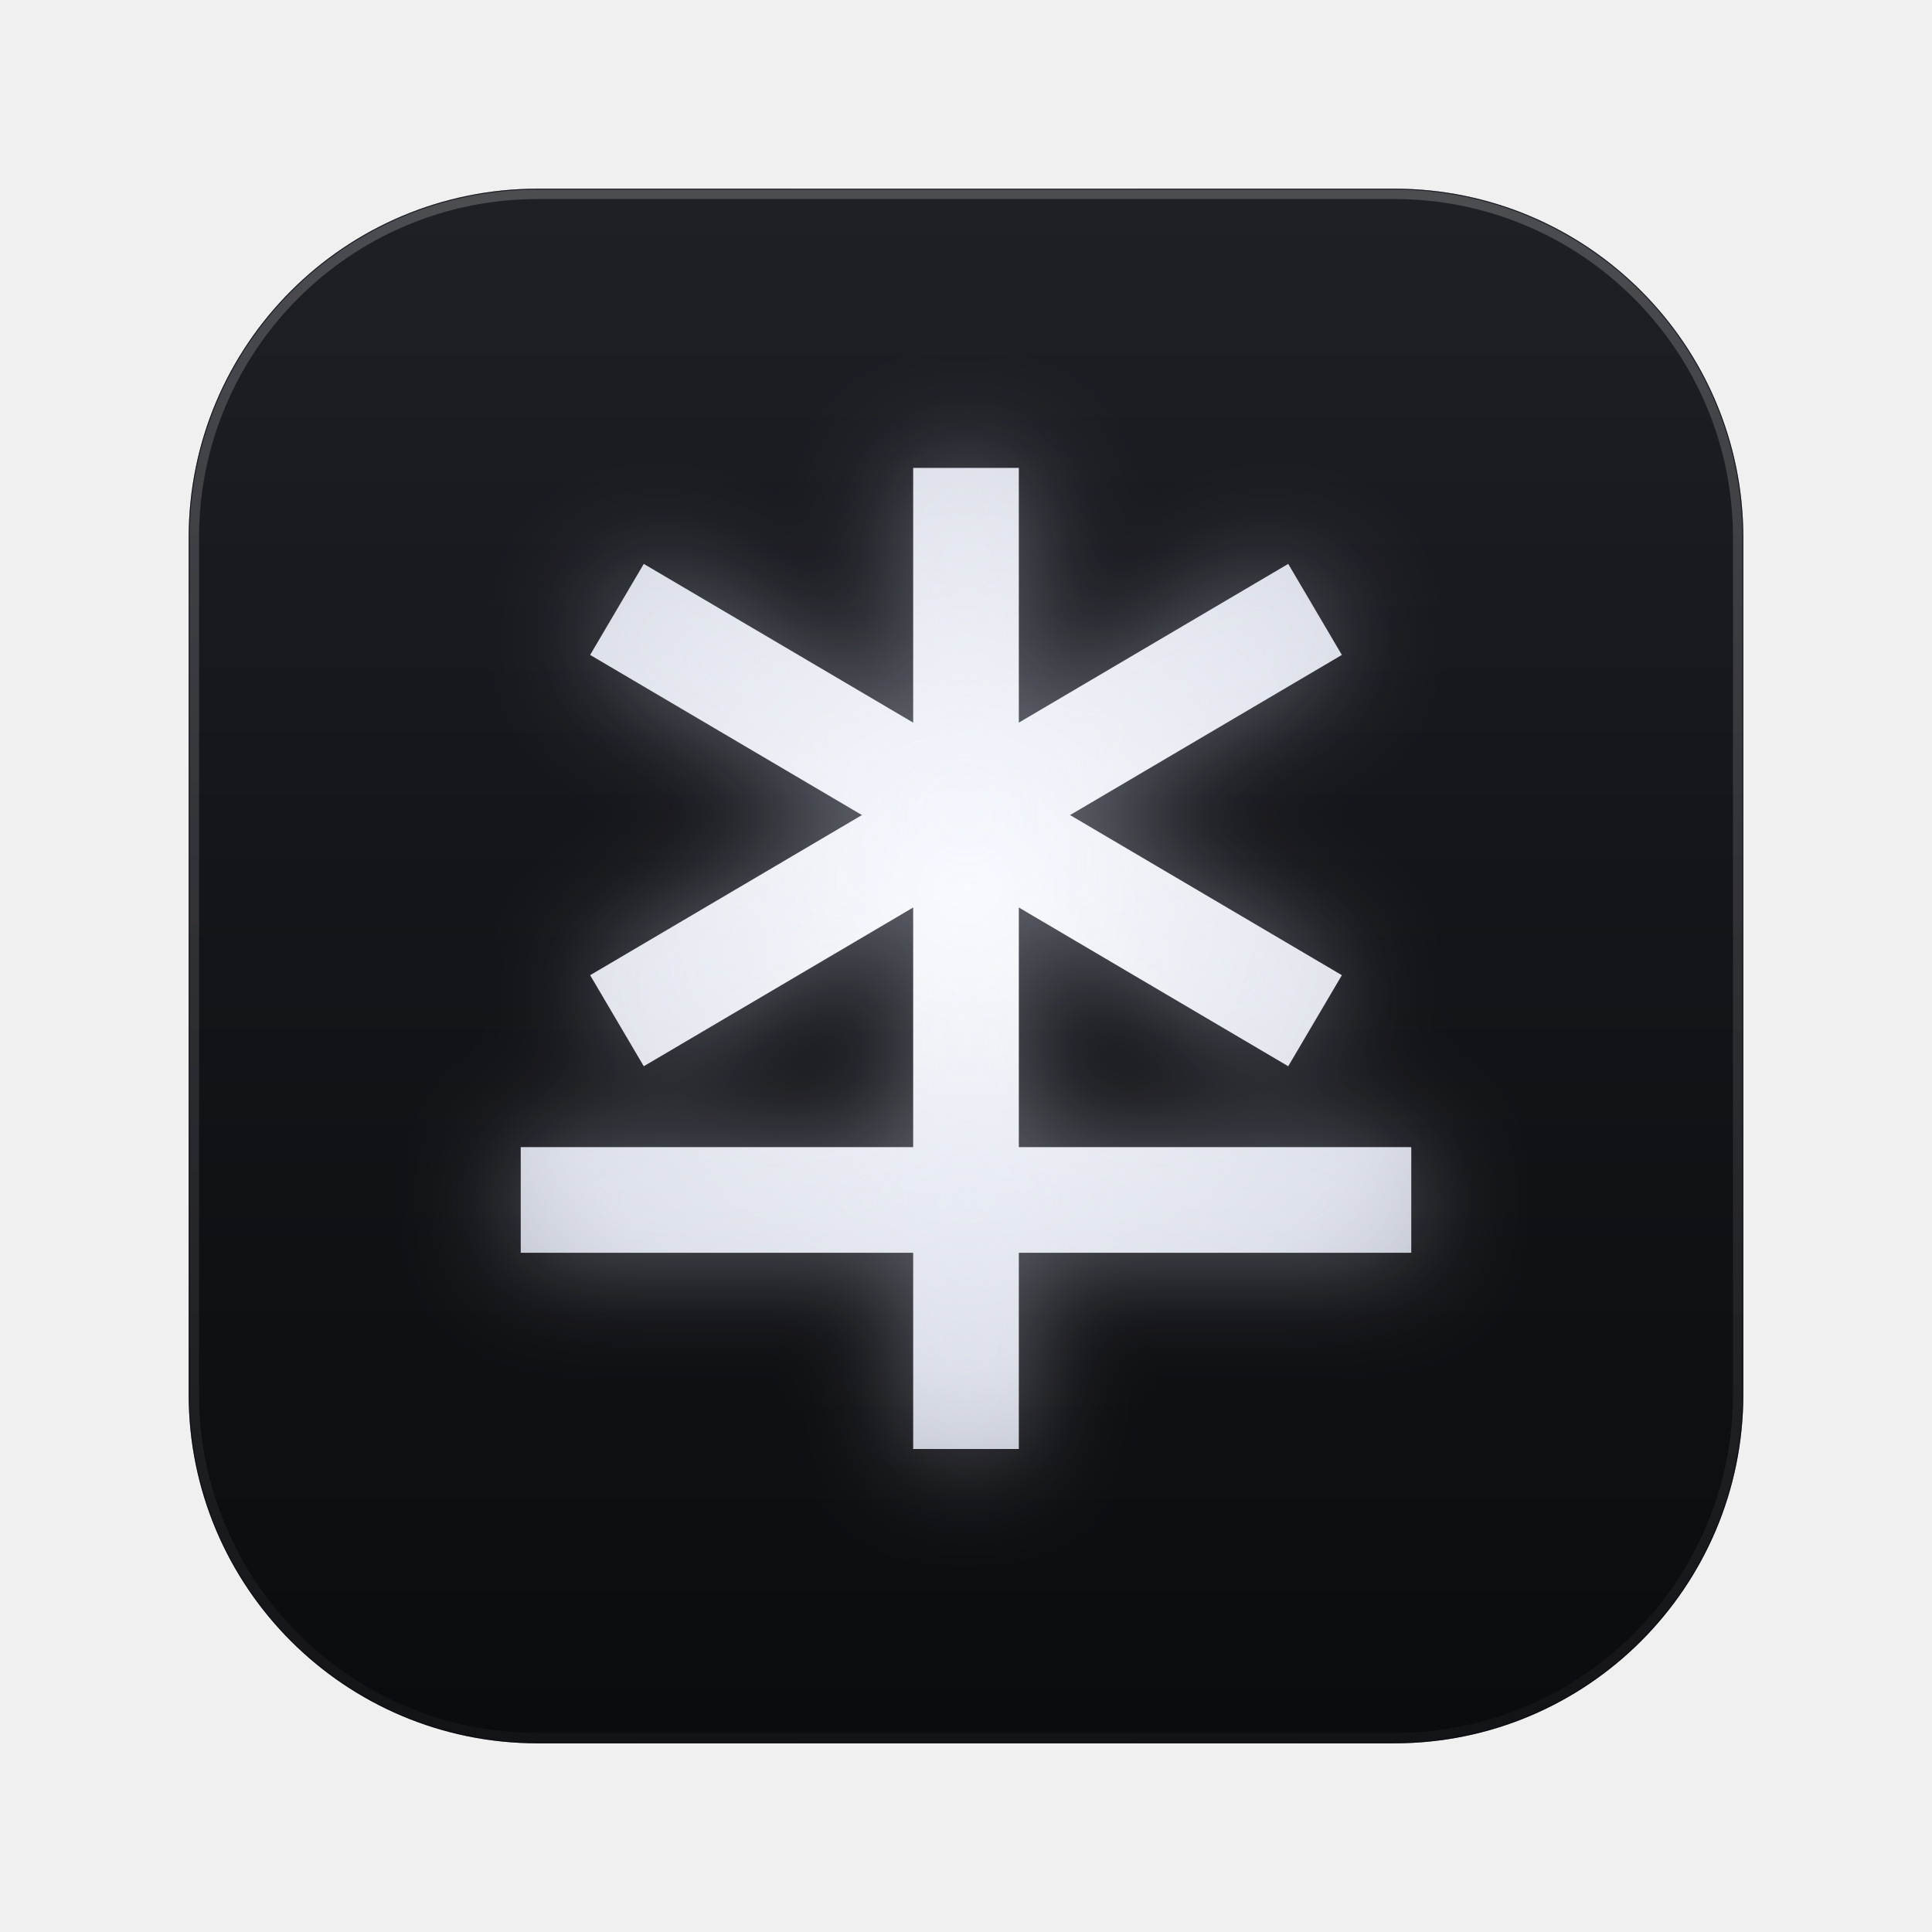
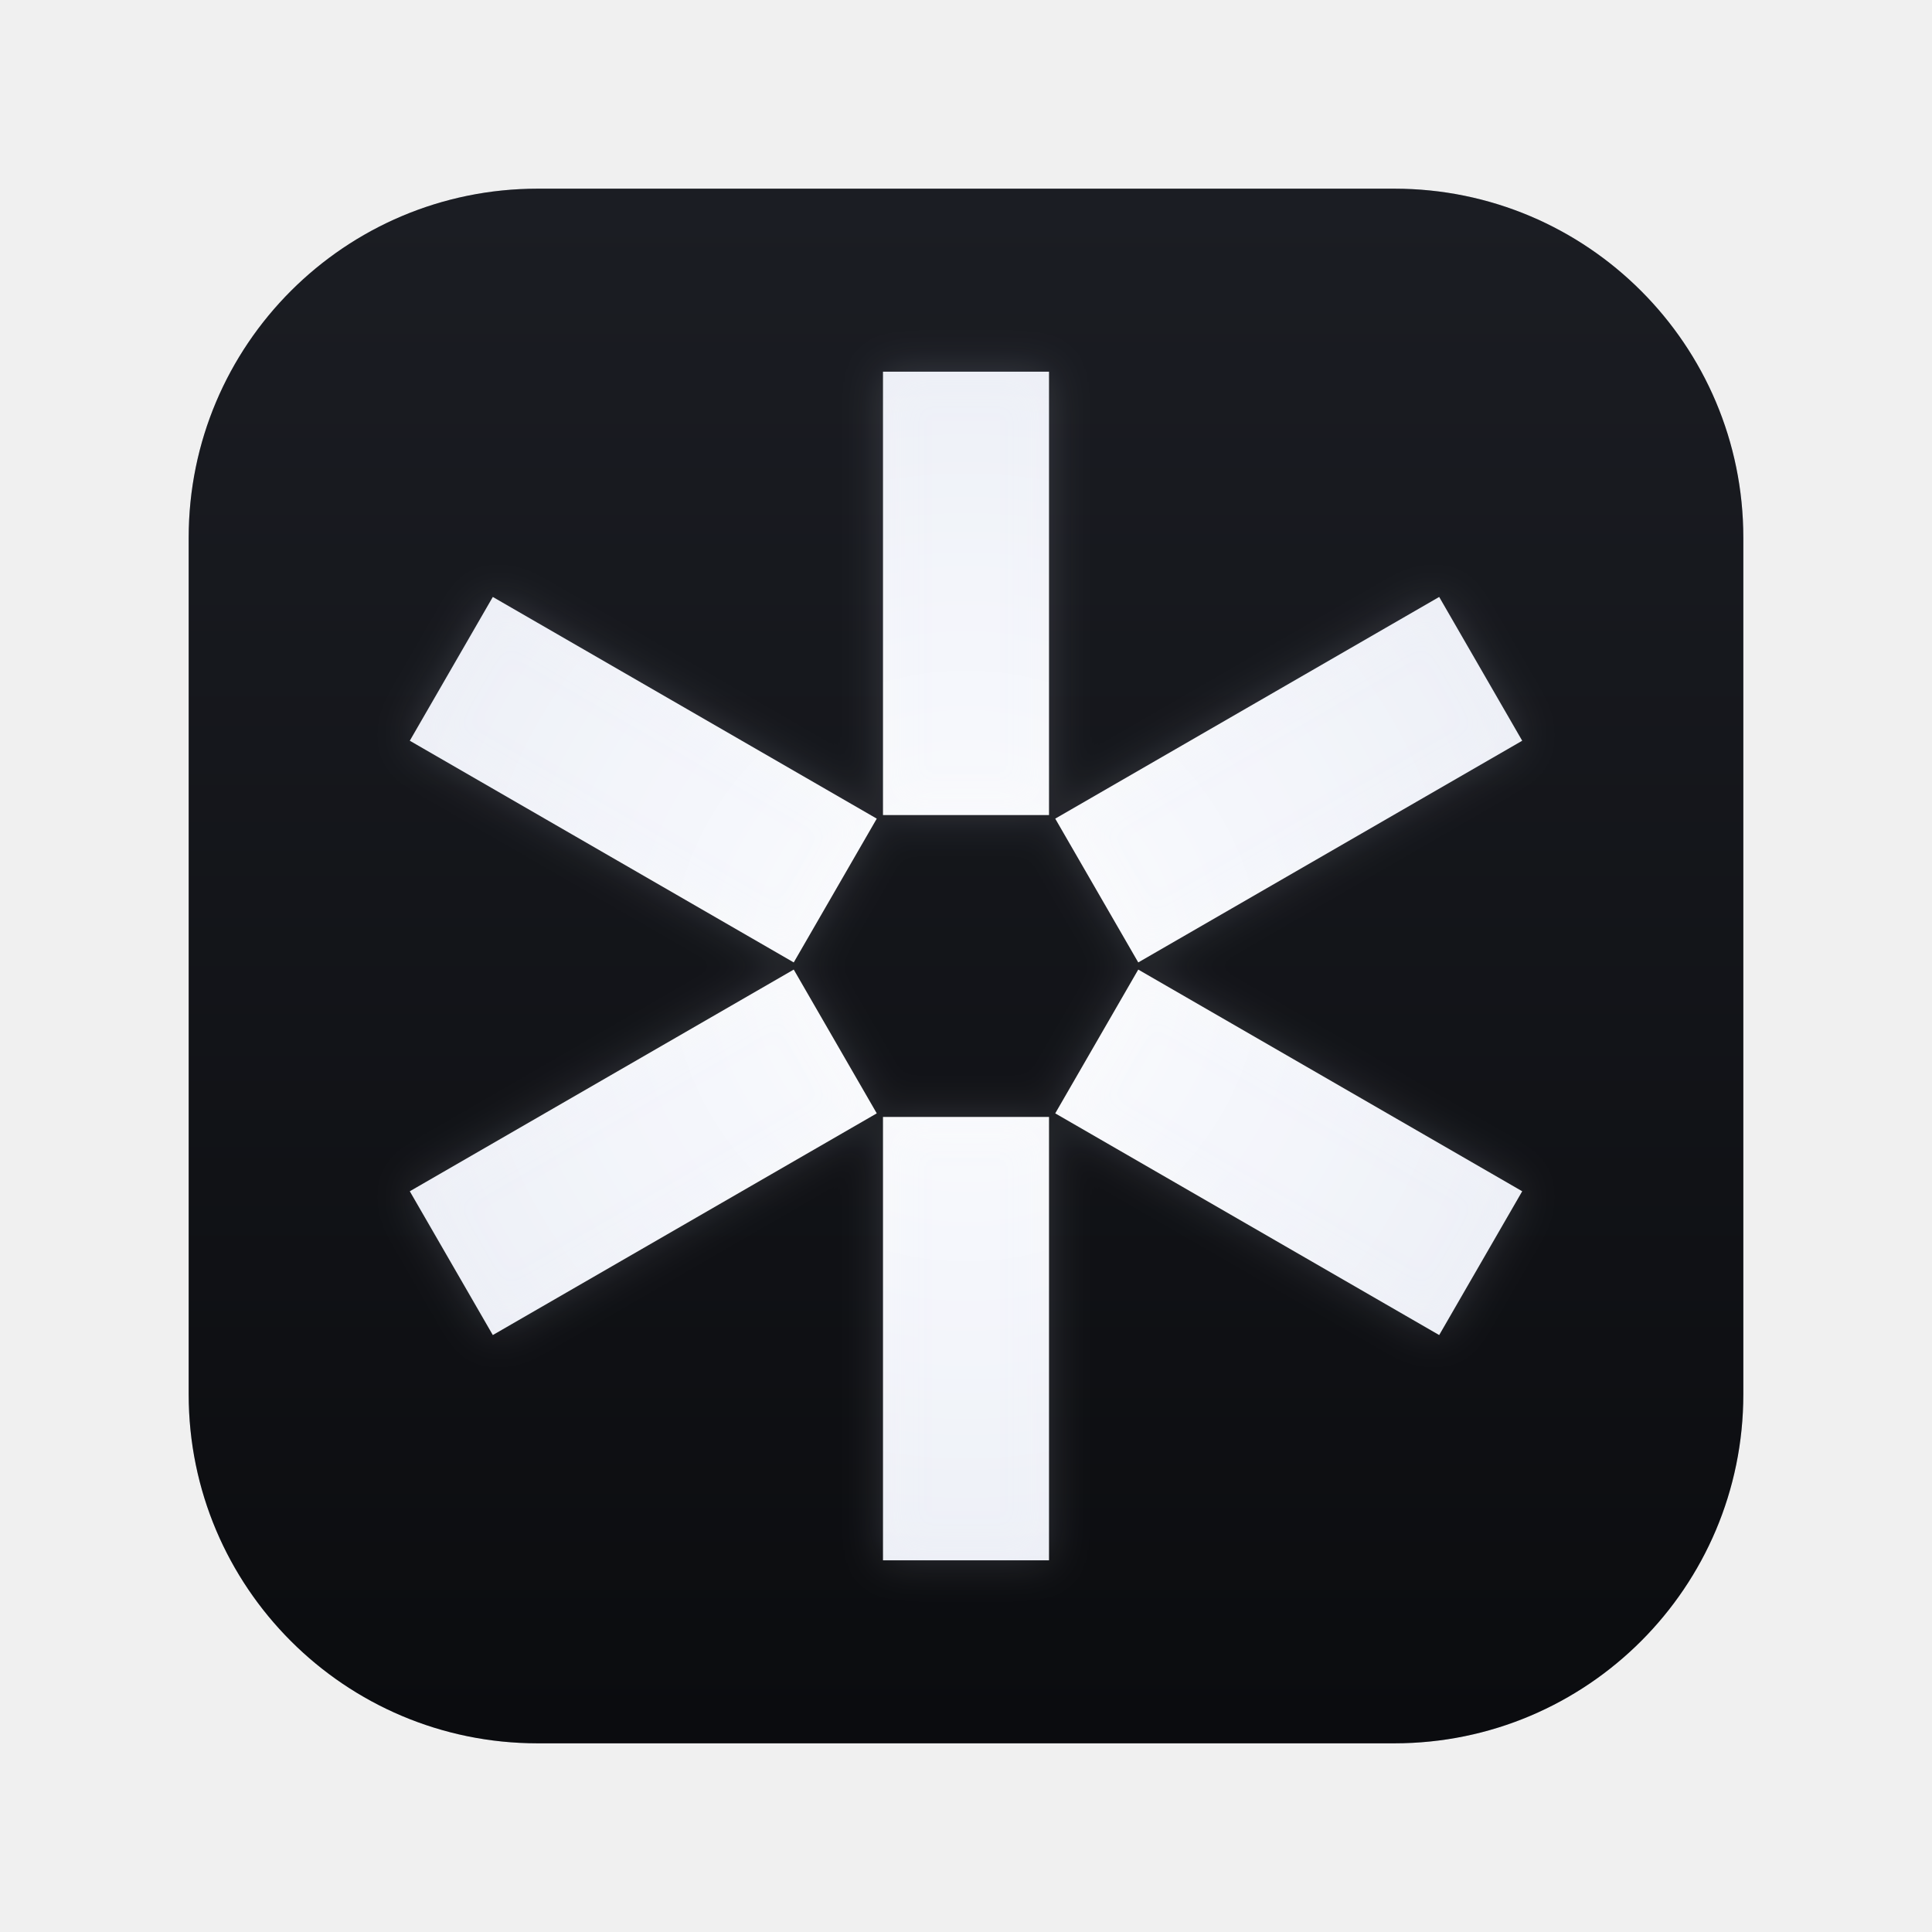
<svg xmlns="http://www.w3.org/2000/svg" width="1024" height="1024" viewBox="0 0 1024 1024">
  <defs>
    <linearGradient id="tile" x1="0" y1="0" x2="0" y2="1">
-       <stop offset="0" stop-color="#1E2026" />
-       <stop offset="0.45" stop-color="#14151A" />
+       <stop offset="0" stop-color="#1B1D23" />
      <stop offset="1" stop-color="#0B0C0F" />
    </linearGradient>
-     <radialGradient id="under" cx="0.5" cy="0.45" r="0.62">
+     <radialGradient id="under" cx="0.5" cy="0.5" r="0.55">
      <stop offset="0" stop-color="#FFFFFF" />
-       <stop offset="0.5" stop-color="#D9DCE4" />
-       <stop offset="1" stop-color="#7E848F" />
+       <stop offset="0.7" stop-color="#EEF0F6" />
+       <stop offset="1" stop-color="#C3C8D2" />
    </radialGradient>
-     <linearGradient id="edge" x1="0" y1="0" x2="0" y2="1">
-       <stop offset="0" stop-color="#ffffff" stop-opacity="0.20" />
-       <stop offset="1" stop-color="#ffffff" stop-opacity="0.03" />
-     </linearGradient>
    <mask id="cut">
      <rect width="1024" height="1024" fill="white" />
-       <g stroke="black" stroke-width="56" stroke-linecap="butt" fill="none">
-         <line x1="512" y1="248" x2="512" y2="636" />
-         <line x1="327" y1="323" x2="697" y2="541" />
-         <line x1="697" y1="323" x2="327" y2="541" />
-         <line x1="276" y1="636" x2="748" y2="636" />
-         <line x1="512" y1="636" x2="512" y2="768" />
+       <g stroke="black" stroke-width="88" stroke-linecap="butt" fill="none">
+         <line x1="512.0" y1="432.0" x2="512.0" y2="197.0" />
+         <line x1="581.3" y1="472.0" x2="784.8" y2="354.5" />
+         <line x1="581.3" y1="552.0" x2="784.8" y2="669.5" />
+         <line x1="512.0" y1="592.0" x2="512.0" y2="827.0" />
+         <line x1="442.7" y1="552.0" x2="239.2" y2="669.5" />
+         <line x1="442.7" y1="472.0" x2="239.2" y2="354.5" />
      </g>
    </mask>
    <clipPath id="tileclip">
      <rect x="100" y="100" width="824" height="824" rx="185" />
    </clipPath>
-     <filter id="bleed" x="-60%" y="-60%" width="220%" height="220%">
-       <feGaussianBlur stdDeviation="30" />
+     <filter id="spill" x="-60%" y="-60%" width="220%" height="220%">
+       <feGaussianBlur stdDeviation="11" />
    </filter>
  </defs>
  <rect x="100" y="100" width="824" height="824" rx="185" fill="url(#under)" />
  <rect x="100" y="100" width="824" height="824" rx="185" fill="url(#tile)" mask="url(#cut)" />
  <g clip-path="url(#tileclip)">
-     <g stroke="#EAF0FF" stroke-width="56" stroke-linecap="butt" fill="none" opacity="0.38" filter="url(#bleed)">
-       <line x1="512" y1="248" x2="512" y2="636" />
-       <line x1="327" y1="323" x2="697" y2="541" />
-       <line x1="697" y1="323" x2="327" y2="541" />
-       <line x1="276" y1="636" x2="748" y2="636" />
-       <line x1="512" y1="636" x2="512" y2="768" />
+     <g opacity="0.16" filter="url(#spill)">
+       <g stroke="#EAF0FF" stroke-width="88" stroke-linecap="butt" fill="none">
+         <line x1="512.0" y1="432.0" x2="512.0" y2="197.0" />
+         <line x1="581.3" y1="472.0" x2="784.8" y2="354.5" />
+         <line x1="581.3" y1="552.0" x2="784.8" y2="669.5" />
+         <line x1="512.0" y1="592.0" x2="512.0" y2="827.0" />
+         <line x1="442.7" y1="552.0" x2="239.2" y2="669.5" />
+         <line x1="442.7" y1="472.0" x2="239.2" y2="354.5" />
+       </g>
    </g>
  </g>
-   <rect x="103" y="103" width="818" height="818" rx="182" fill="none" stroke="url(#edge)" stroke-width="5" />
</svg>
